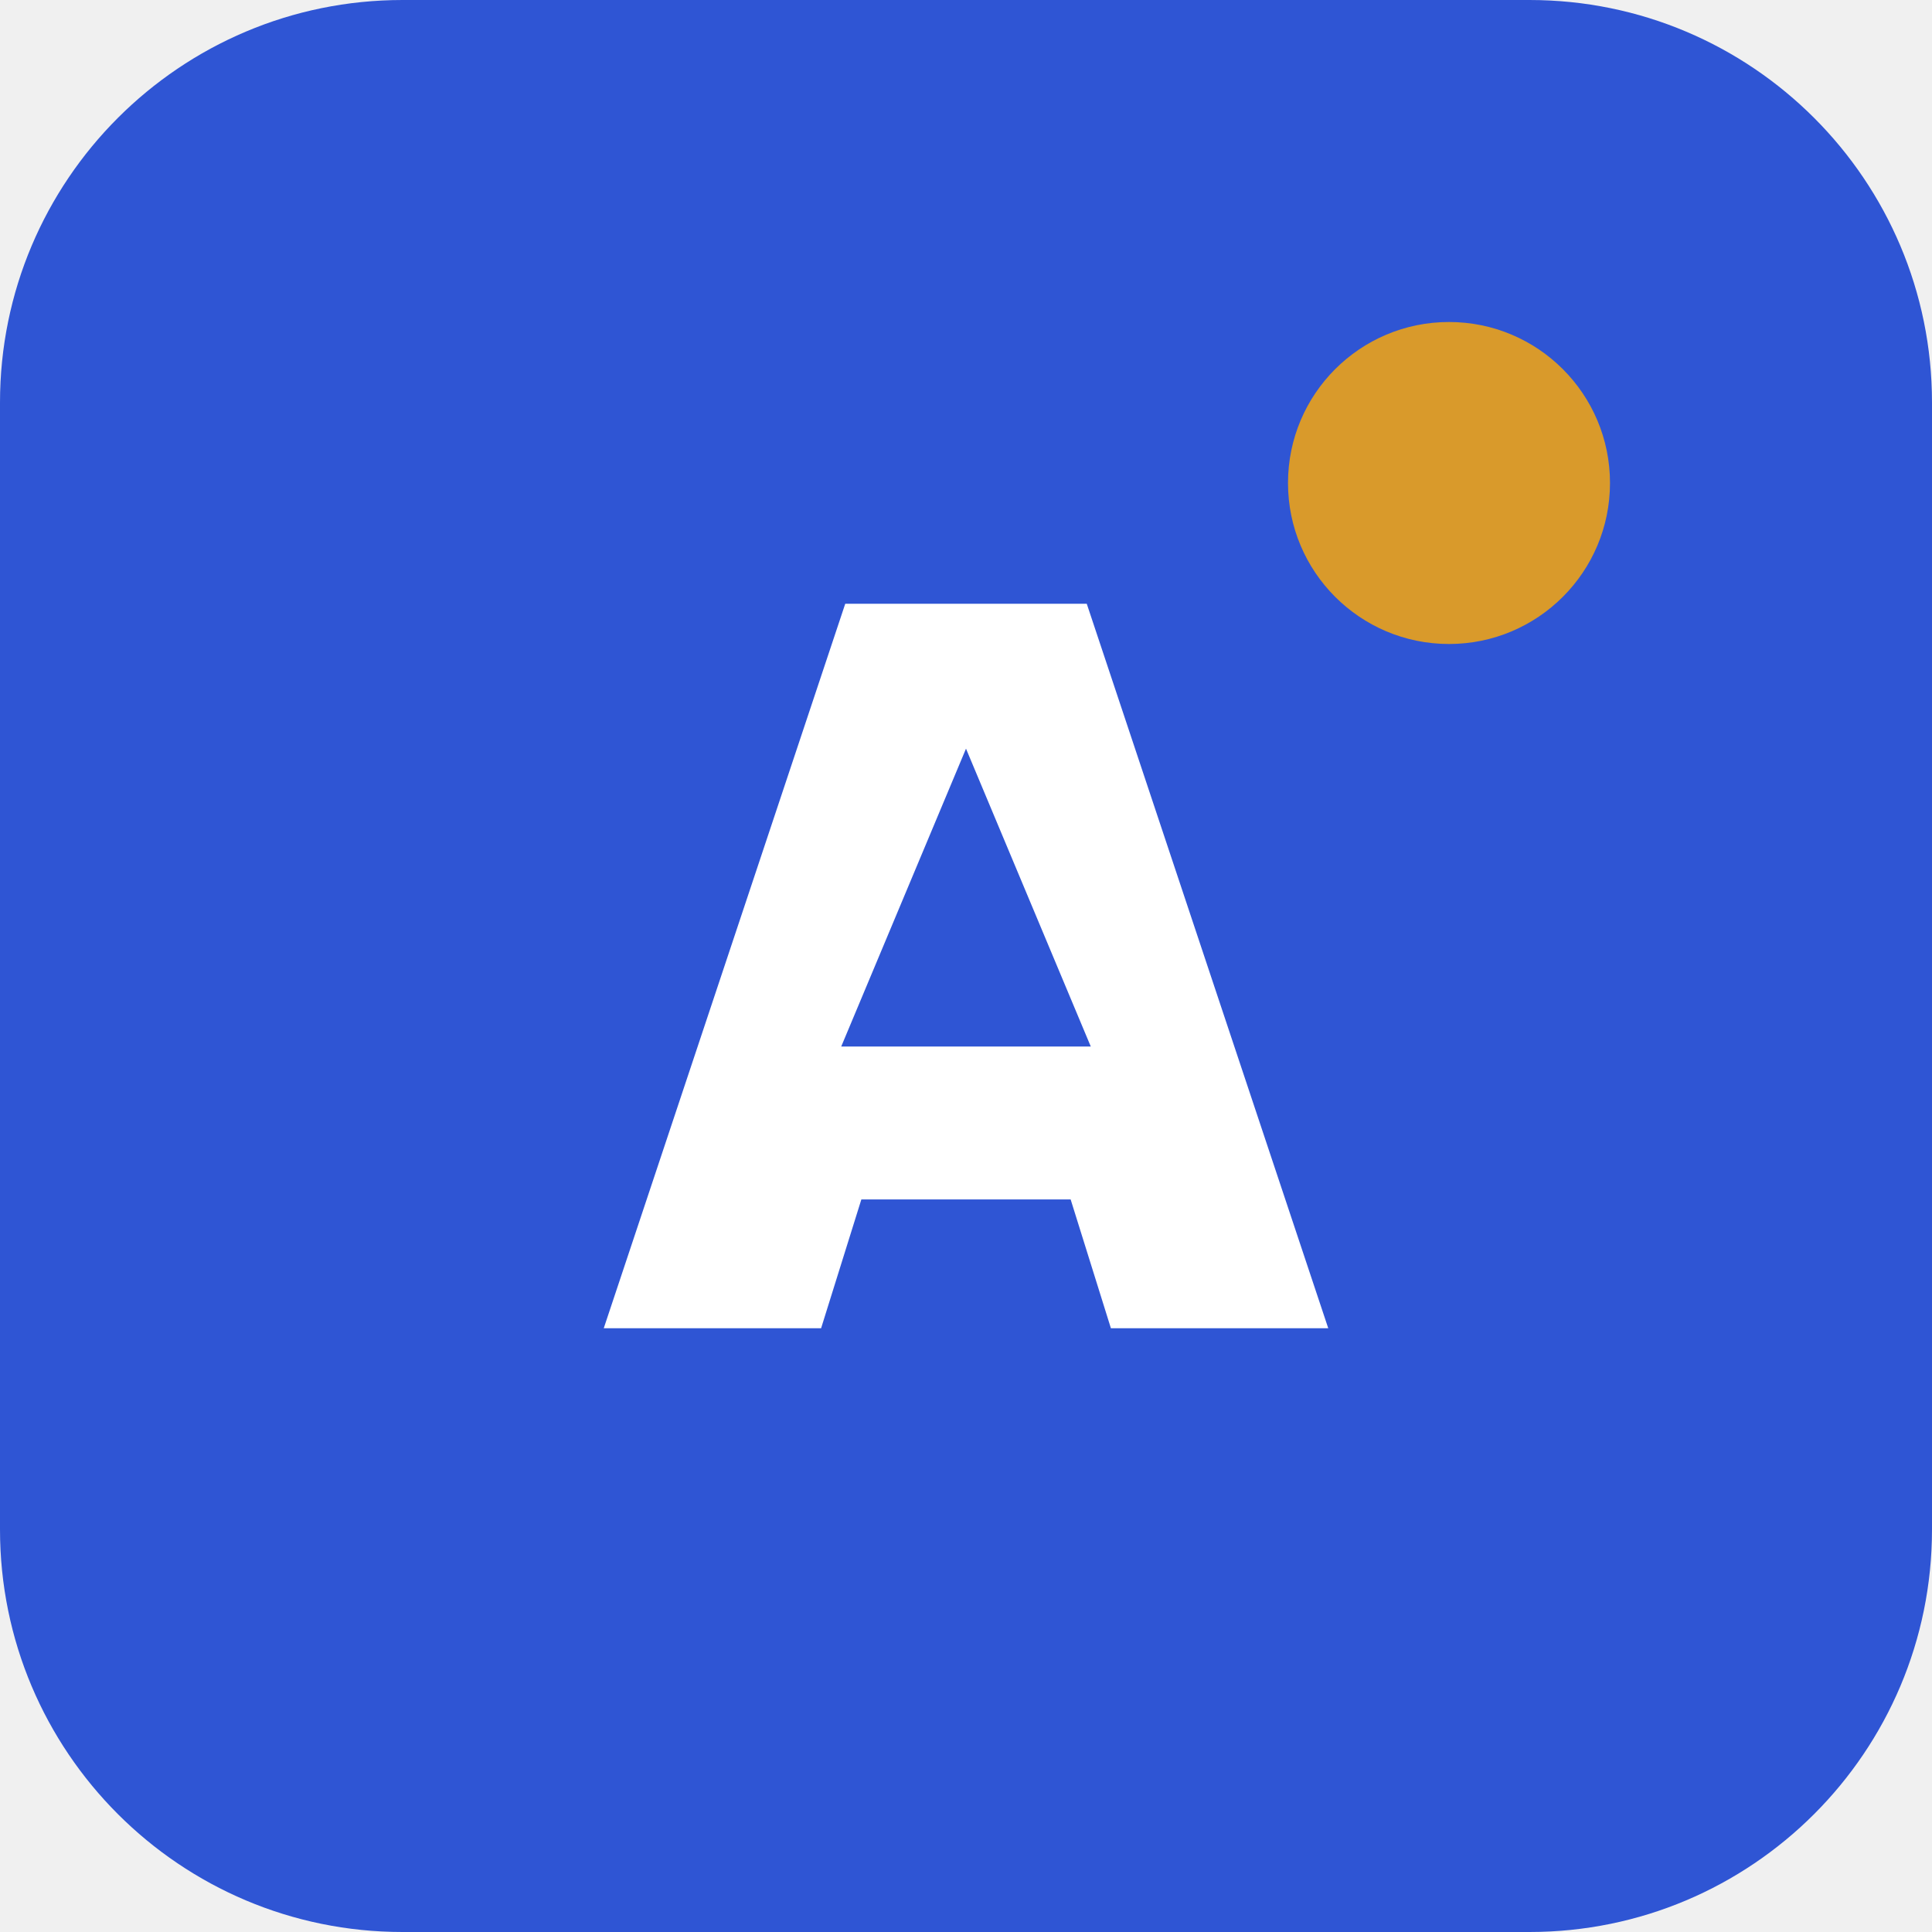
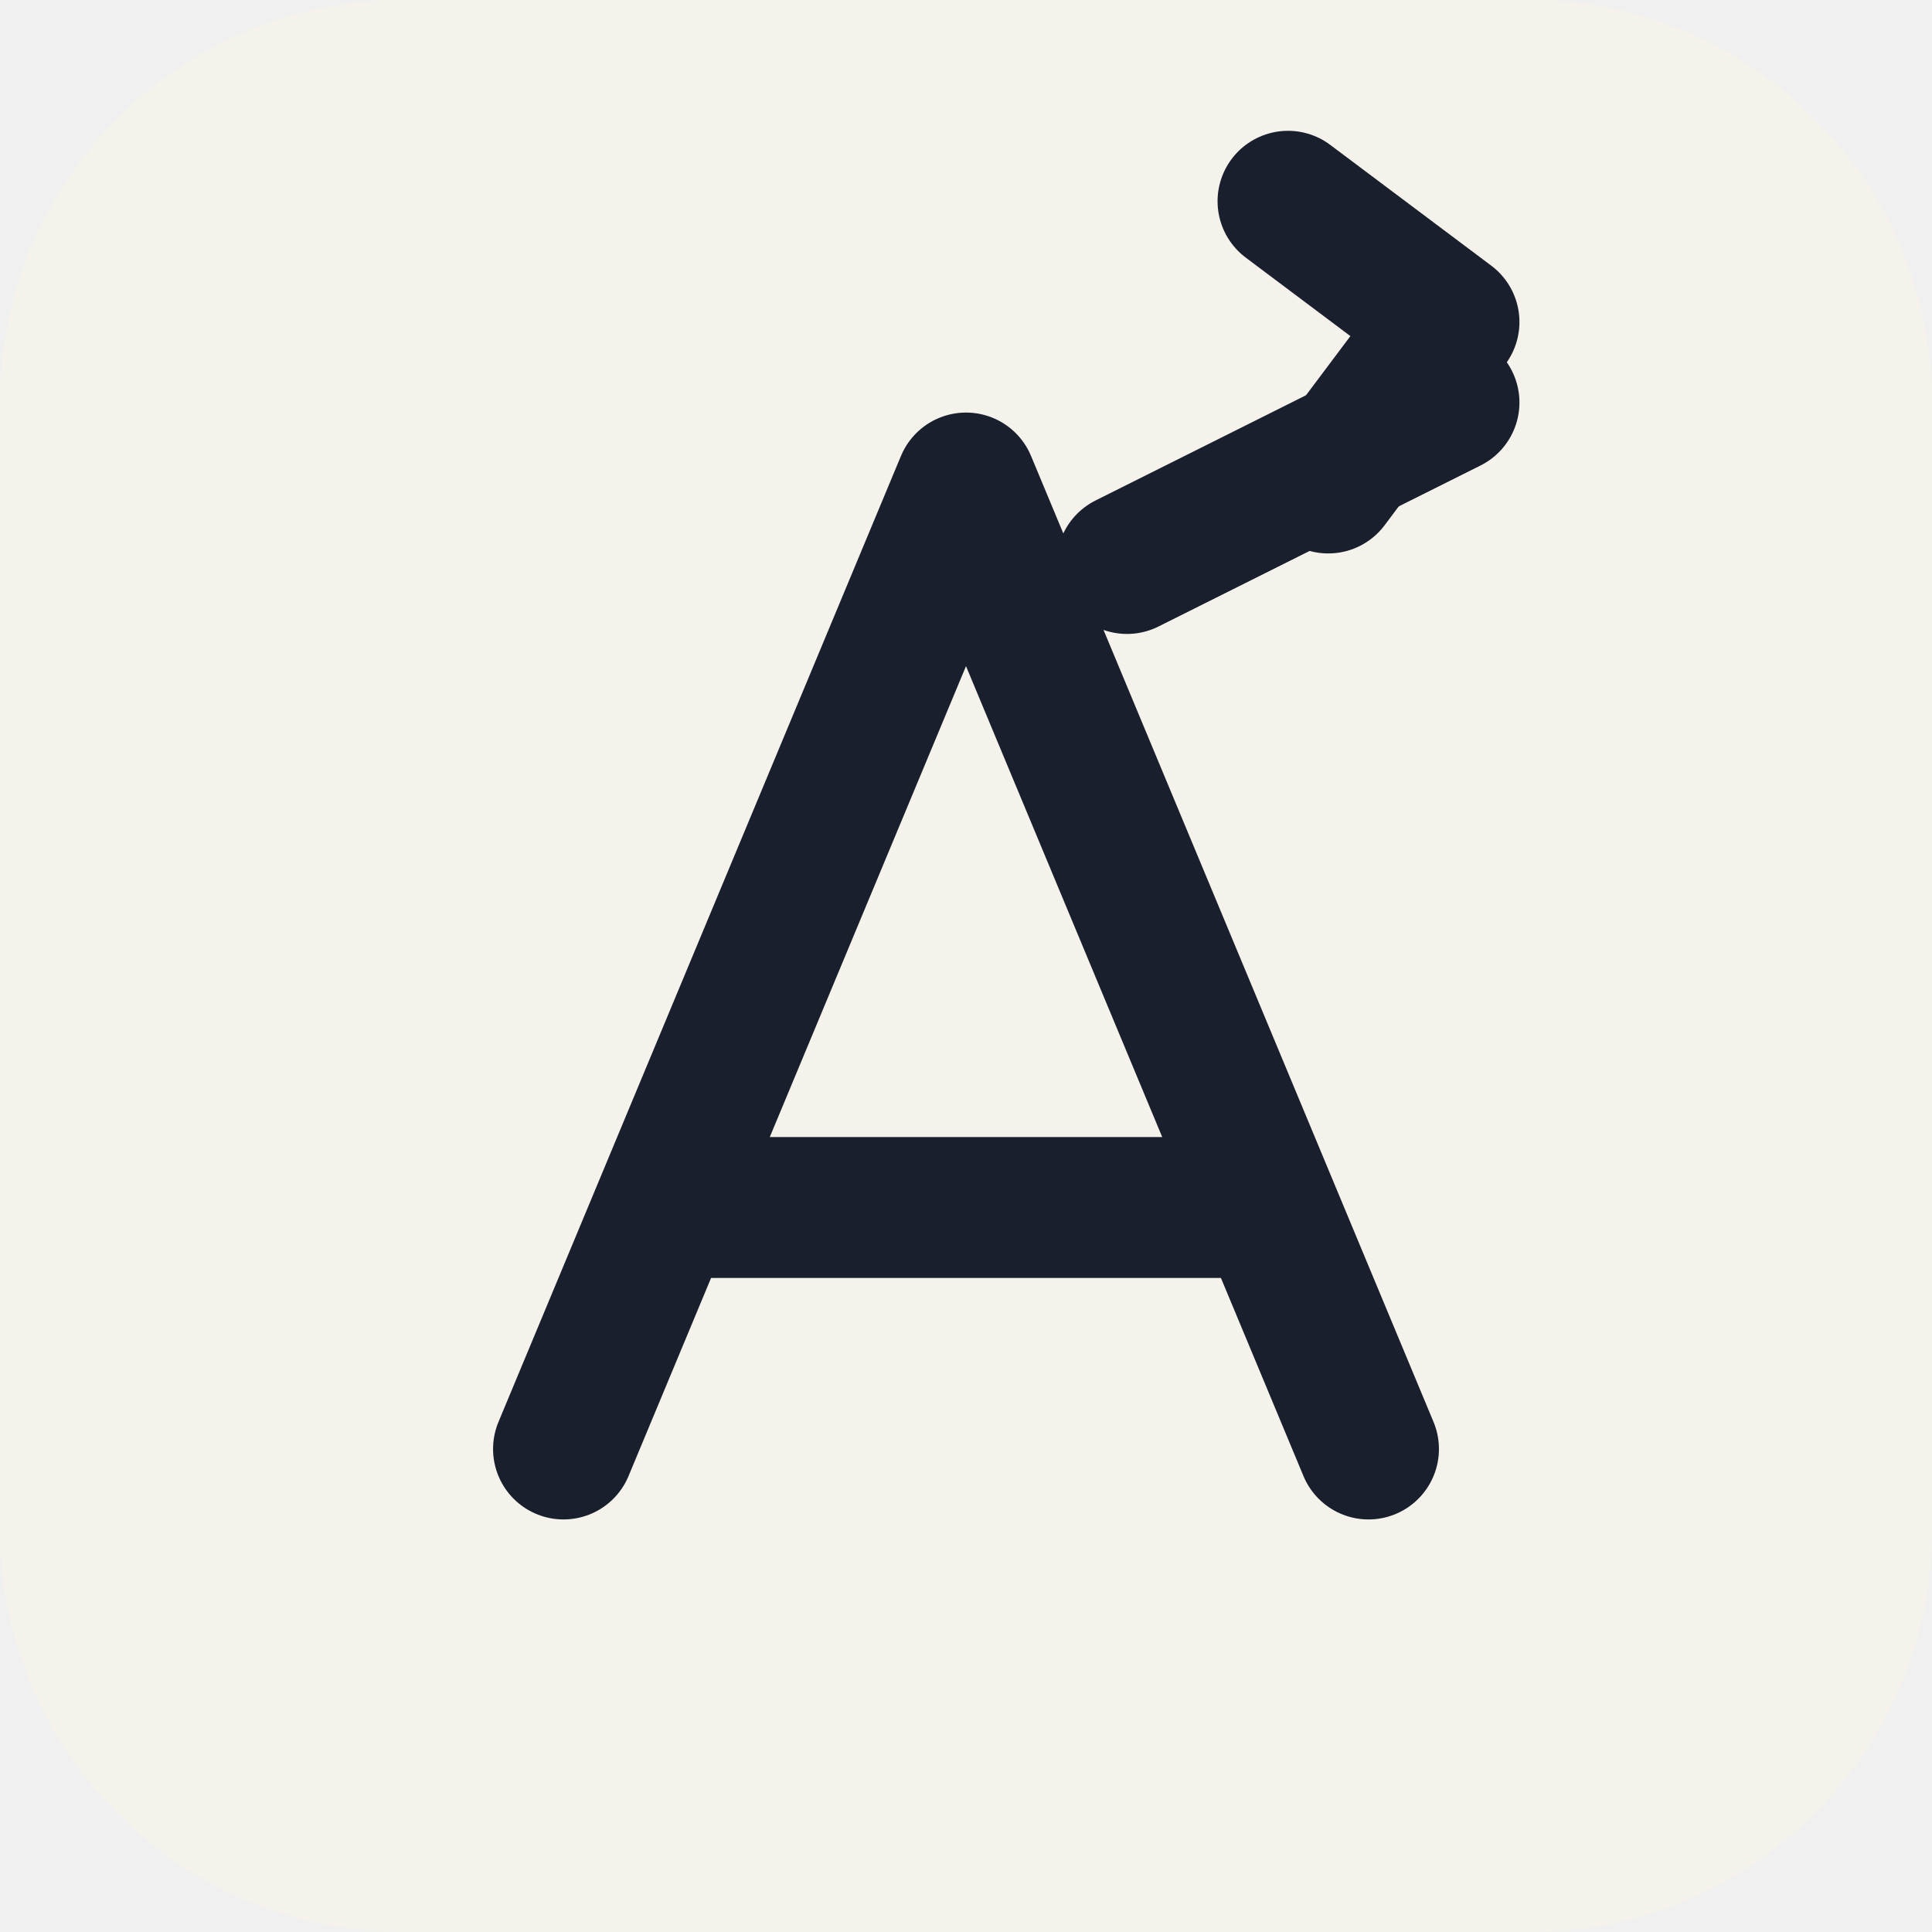
<svg xmlns="http://www.w3.org/2000/svg" viewBox="0 0 48 48">
-   <rect width="48" height="48" rx="10" fill="#2f55d4" />
-   <path d="M15 33 21 15h6l6 18h-5.4l-1-3.2h-5.2L20.4 33Zm5.9-7h6.2L24 18.6Z" fill="#ffffff" />
-   <circle cx="36" cy="12" r="4" fill="#d99a2b" />
+   <rect width="48" height="48" rx="10" fill="#f4f2eb" />
+   <g fill="none" stroke="#191f2c" stroke-width="3.5" stroke-linecap="round" stroke-linejoin="round">
+     <path d="M14 36L24 12l10 24" />
+     <path d="M17.5 30h13" />
+     <path d="M28 14l8-4" />
+     <path d="M32 5l4 3-3 4" />
+   </g>
</svg>
